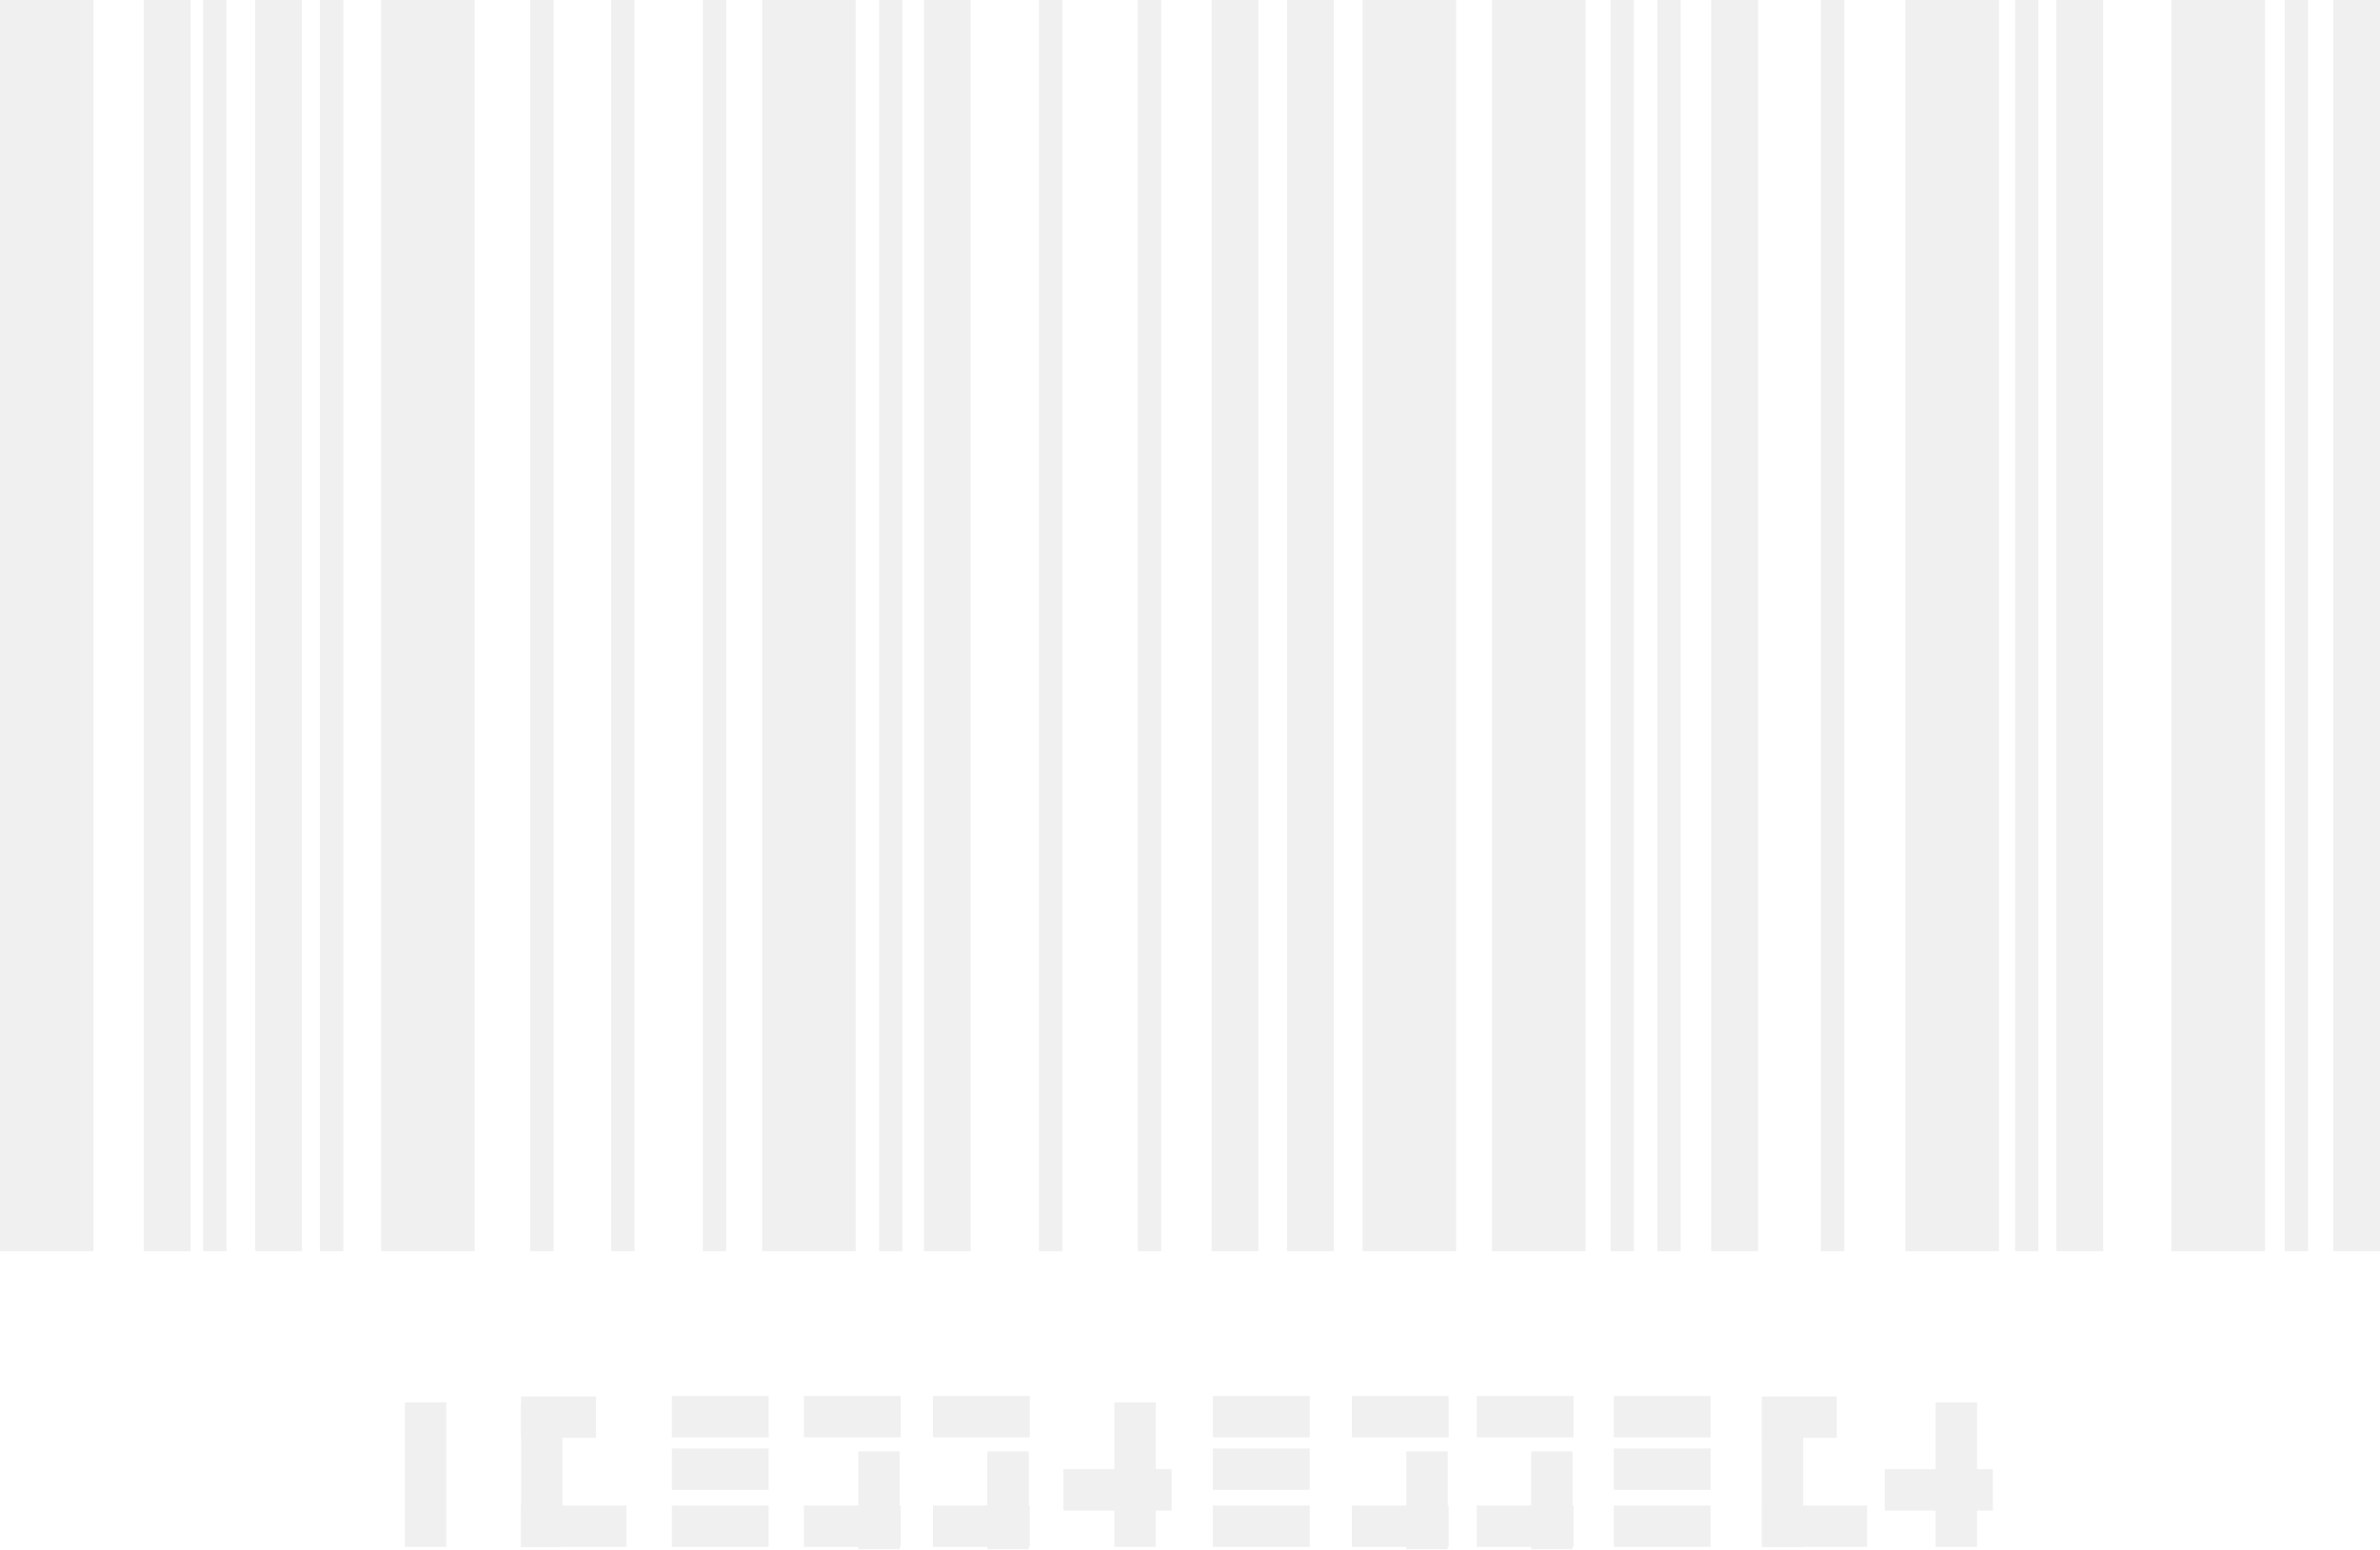
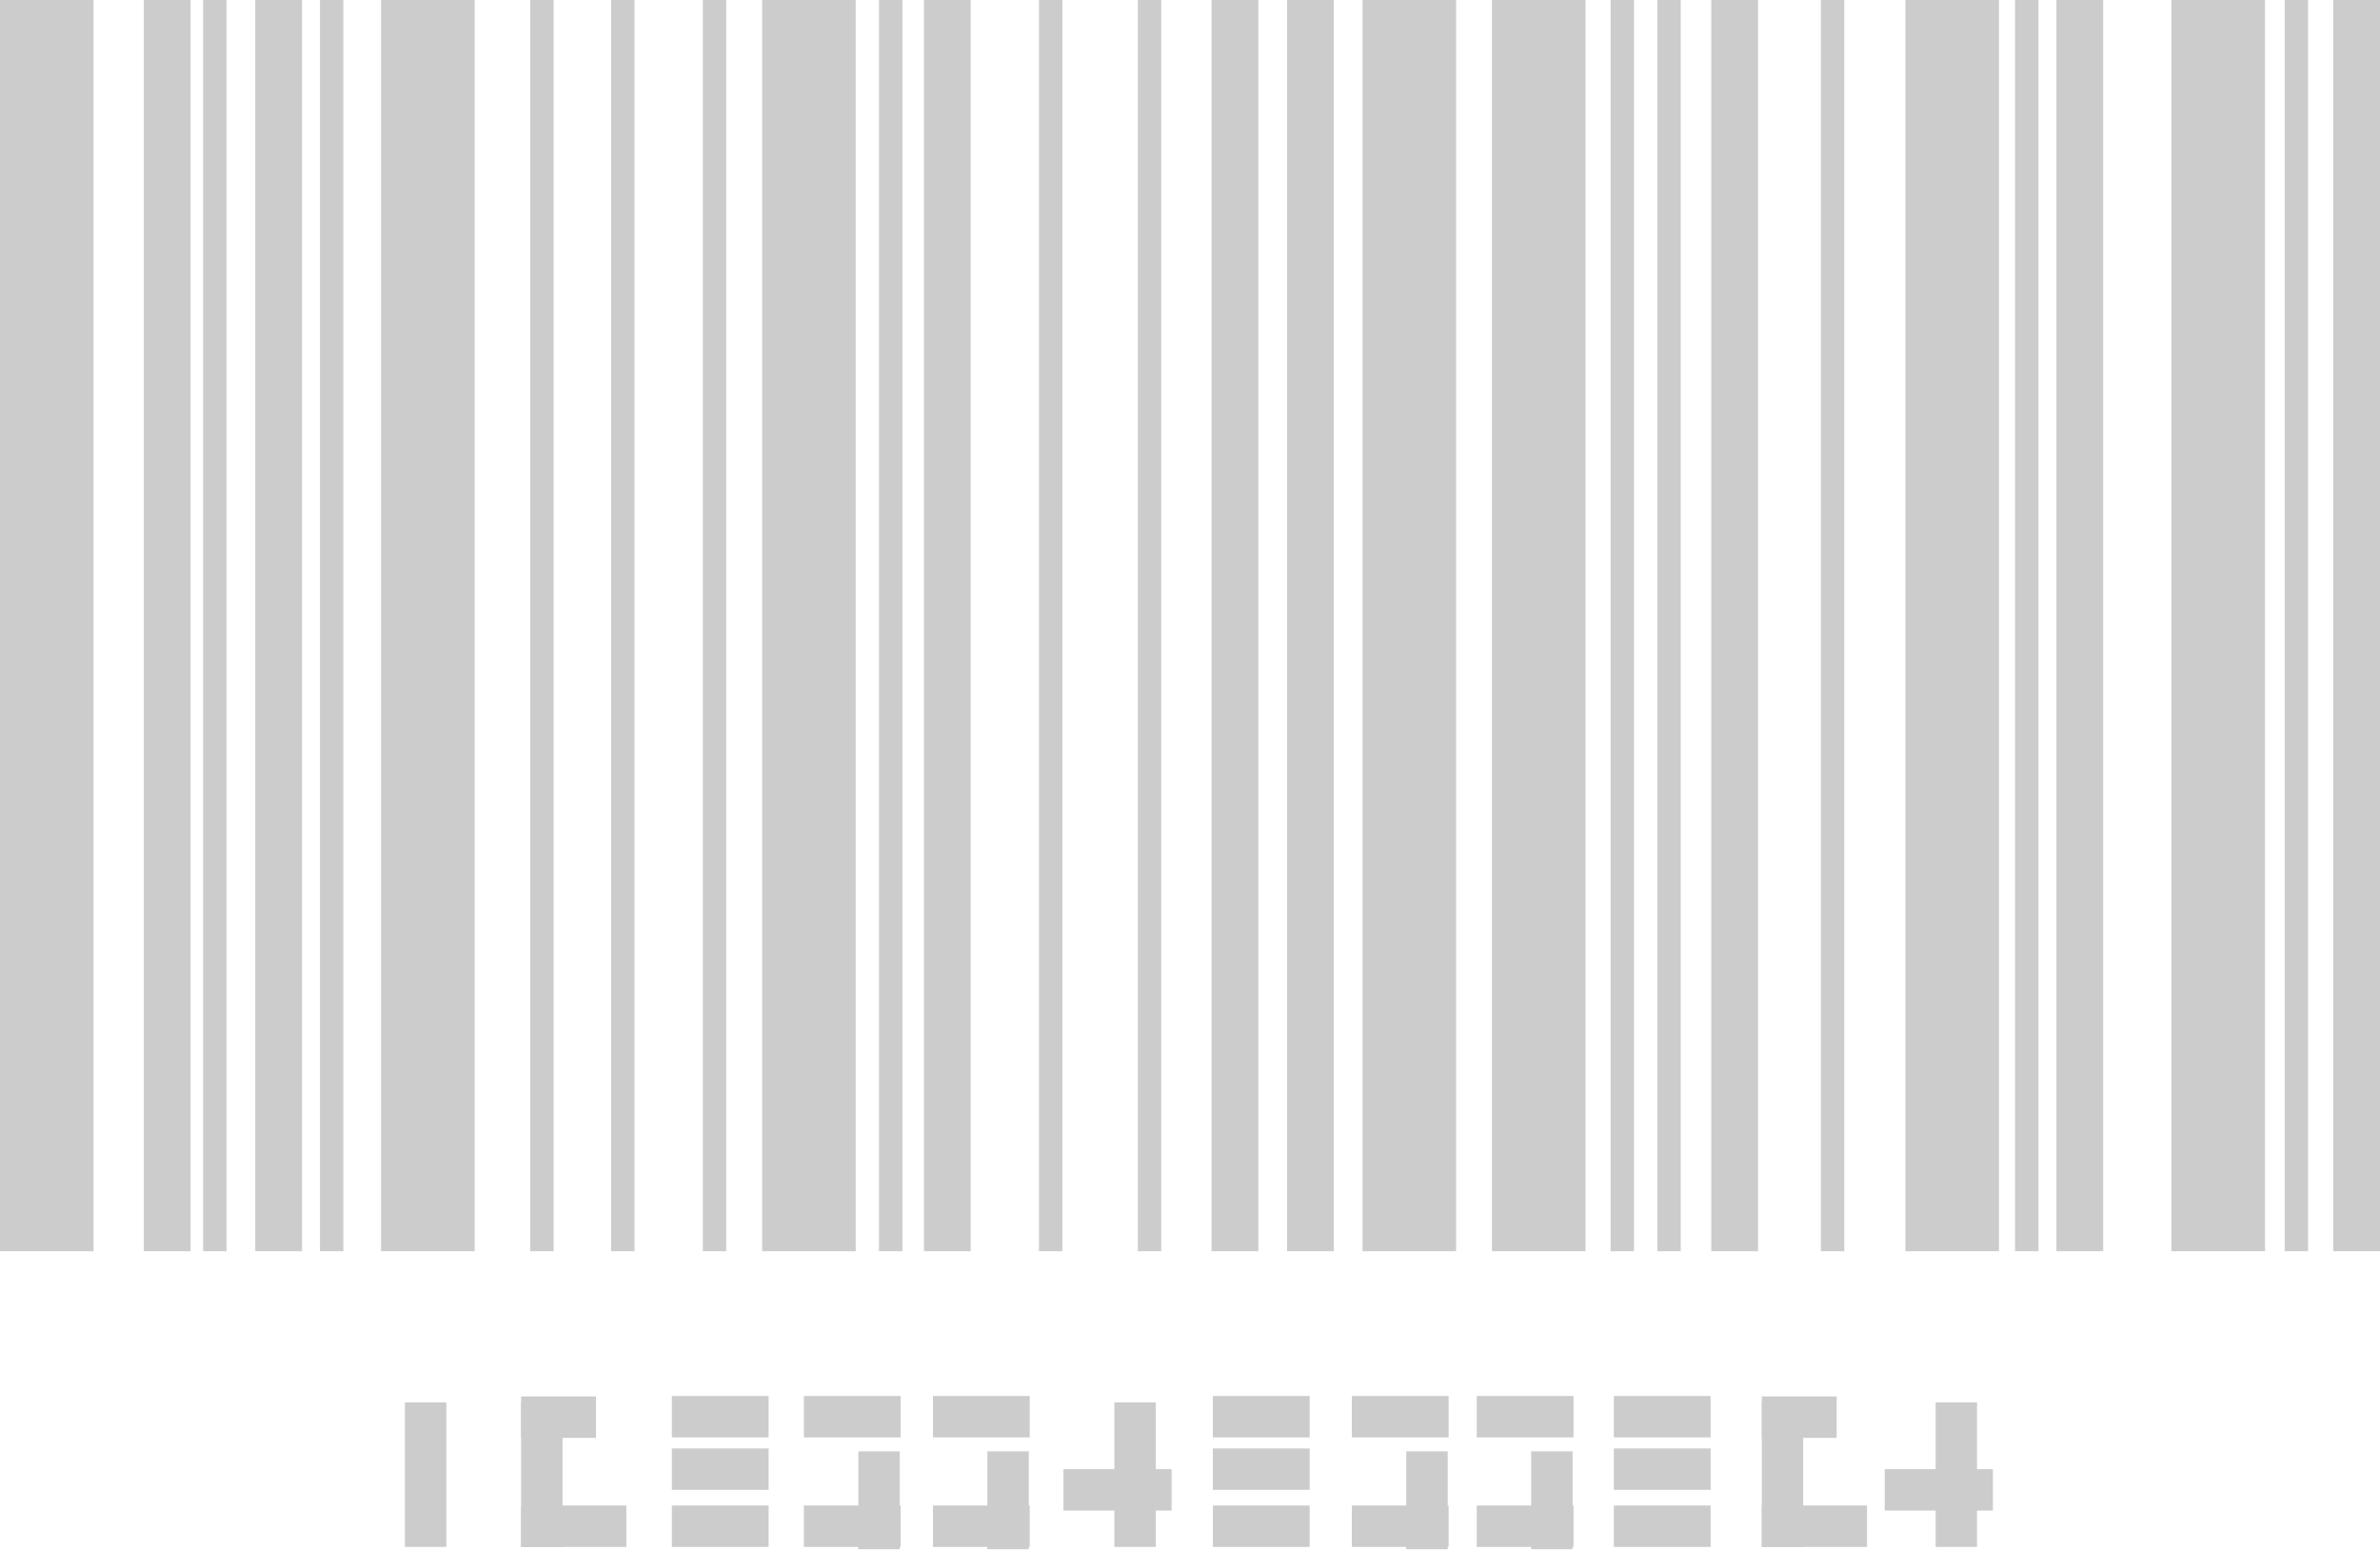
<svg xmlns="http://www.w3.org/2000/svg" id="Layer_1" data-name="Layer 1" viewBox="0 0 662.008 430.88">
  <defs>
-     <style>.cls-1{fill:#f0f0f0;}</style>
+     <style>.cls-1{fill:#CCCCCC;}</style>
  </defs>
  <rect class="cls-1" width="26.016" height="348" />
  <rect class="cls-1" x="40" width="13.008" height="348" />
  <rect class="cls-1" x="71" width="13.008" height="348" />
  <rect class="cls-1" x="257" width="13.008" height="348" />
  <rect class="cls-1" x="358" width="13.008" height="348" />
  <rect class="cls-1" x="337" width="13.008" height="348" />
  <rect class="cls-1" x="476" width="13.008" height="348" />
  <rect class="cls-1" x="572" width="13.008" height="348" />
  <rect class="cls-1" x="649" width="13.008" height="348" />
  <rect class="cls-1" x="635.5" width="6.504" height="348" />
  <rect class="cls-1" x="560.496" width="6.504" height="348" />
  <rect class="cls-1" x="506.496" width="6.504" height="348" />
  <rect class="cls-1" x="460.996" width="6.504" height="348" />
  <rect class="cls-1" x="447.996" width="6.504" height="348" />
  <rect class="cls-1" x="316.496" width="6.504" height="348" />
  <rect class="cls-1" x="288.996" width="6.504" height="348" />
  <rect class="cls-1" x="244.496" width="6.504" height="348" />
  <rect class="cls-1" x="195.496" width="6.504" height="348" />
  <rect class="cls-1" x="169.996" width="6.504" height="348" />
  <rect class="cls-1" x="147.496" width="6.504" height="348" />
  <rect class="cls-1" x="88.996" width="6.504" height="348" />
  <rect class="cls-1" x="56.496" width="6.504" height="348" />
  <rect class="cls-1" x="106" width="26.016" height="348" />
  <rect class="cls-1" x="212" width="26.016" height="348" />
  <rect class="cls-1" x="379" width="26.016" height="348" />
  <rect class="cls-1" x="415" width="26.016" height="348" />
  <rect class="cls-1" x="530" width="26.016" height="348" />
  <rect class="cls-1" x="604" width="26.016" height="348" />
  <rect class="cls-1" x="112.629" y="390.056" width="11.518" height="40.183" />
  <rect class="cls-1" x="144.953" y="390.056" width="11.518" height="40.183" />
  <rect class="cls-1" x="238.746" y="403.667" width="11.518" height="27.213" />
  <rect class="cls-1" x="309.963" y="390.056" width="11.518" height="40.183" />
  <rect class="cls-1" x="159.496" y="414.18" width="11.518" height="29.269" transform="translate(-269.2266 589.7356) rotate(-90)" />
  <rect class="cls-1" x="155.274" y="388.072" width="11.518" height="20.825" transform="translate(-243.1191 555.1841) rotate(-90)" />
  <rect class="cls-1" x="490.057" y="390.056" width="11.518" height="40.183" />
  <rect class="cls-1" x="504.6" y="414.18" width="11.518" height="29.269" transform="translate(75.87739 934.8396) rotate(-90)" />
  <rect class="cls-1" x="500.378" y="388.072" width="11.518" height="20.825" transform="translate(101.9849 900.2881) rotate(-90)" />
  <rect class="cls-1" x="200.245" y="399.486" width="11.518" height="26.919" transform="translate(-212.6088 614.6161) rotate(-90)" />
  <rect class="cls-1" x="310.759" y="403.661" width="11.518" height="30.087" transform="translate(-107.8532 730.8893) rotate(-90)" />
  <rect class="cls-1" x="538.402" y="390.056" width="11.518" height="40.183" />
  <rect class="cls-1" x="539.198" y="403.661" width="11.518" height="30.087" transform="translate(120.5855 959.328) rotate(-90)" />
  <rect class="cls-1" x="200.245" y="415.355" width="11.518" height="26.919" transform="translate(-228.4774 630.4847) rotate(-90)" />
  <rect class="cls-1" x="200.245" y="384.897" width="11.518" height="26.919" transform="translate(-198.0199 600.0273) rotate(-90)" />
  <rect class="cls-1" x="350.741" y="399.486" width="11.518" height="26.919" transform="translate(-62.113 765.112) rotate(-90)" />
  <rect class="cls-1" x="350.741" y="415.355" width="11.518" height="26.919" transform="translate(-77.98161 780.9806) rotate(-90)" />
  <rect class="cls-1" x="350.741" y="384.897" width="11.518" height="26.919" transform="translate(-47.52412 750.5231) rotate(-90)" />
  <rect class="cls-1" x="462.269" y="399.486" width="11.518" height="26.919" transform="translate(49.41517 876.6401) rotate(-90)" />
  <rect class="cls-1" x="462.269" y="415.355" width="11.518" height="26.919" transform="translate(33.54656 892.5087) rotate(-90)" />
  <rect class="cls-1" x="462.269" y="384.897" width="11.518" height="26.919" transform="translate(64.00405 862.0513) rotate(-90)" />
  <rect class="cls-1" x="236.973" y="384.897" width="11.518" height="26.919" transform="translate(-161.2918 636.7554) rotate(-90)" />
  <rect class="cls-1" x="236.973" y="415.355" width="11.518" height="26.919" transform="translate(-191.7493 667.2129) rotate(-90)" />
  <rect class="cls-1" x="274.643" y="403.667" width="11.518" height="27.213" />
  <rect class="cls-1" x="272.869" y="384.897" width="11.518" height="26.919" transform="translate(-125.3955 672.6517) rotate(-90)" />
  <rect class="cls-1" x="272.869" y="415.355" width="11.518" height="26.919" transform="translate(-155.853 703.1092) rotate(-90)" />
  <rect class="cls-1" x="391.162" y="403.667" width="11.518" height="27.213" />
  <rect class="cls-1" x="389.388" y="384.897" width="11.518" height="26.919" transform="translate(-8.87638 789.1708) rotate(-90)" />
  <rect class="cls-1" x="389.388" y="415.355" width="11.518" height="26.919" transform="translate(-39.33387 819.6283) rotate(-90)" />
  <rect class="cls-1" x="425.906" y="403.667" width="11.518" height="27.213" />
  <rect class="cls-1" x="424.133" y="384.897" width="11.518" height="26.919" transform="translate(25.8682 823.9154) rotate(-90)" />
  <rect class="cls-1" x="424.133" y="415.355" width="11.518" height="26.919" transform="translate(-4.58929 854.3729) rotate(-90)" />
</svg>
